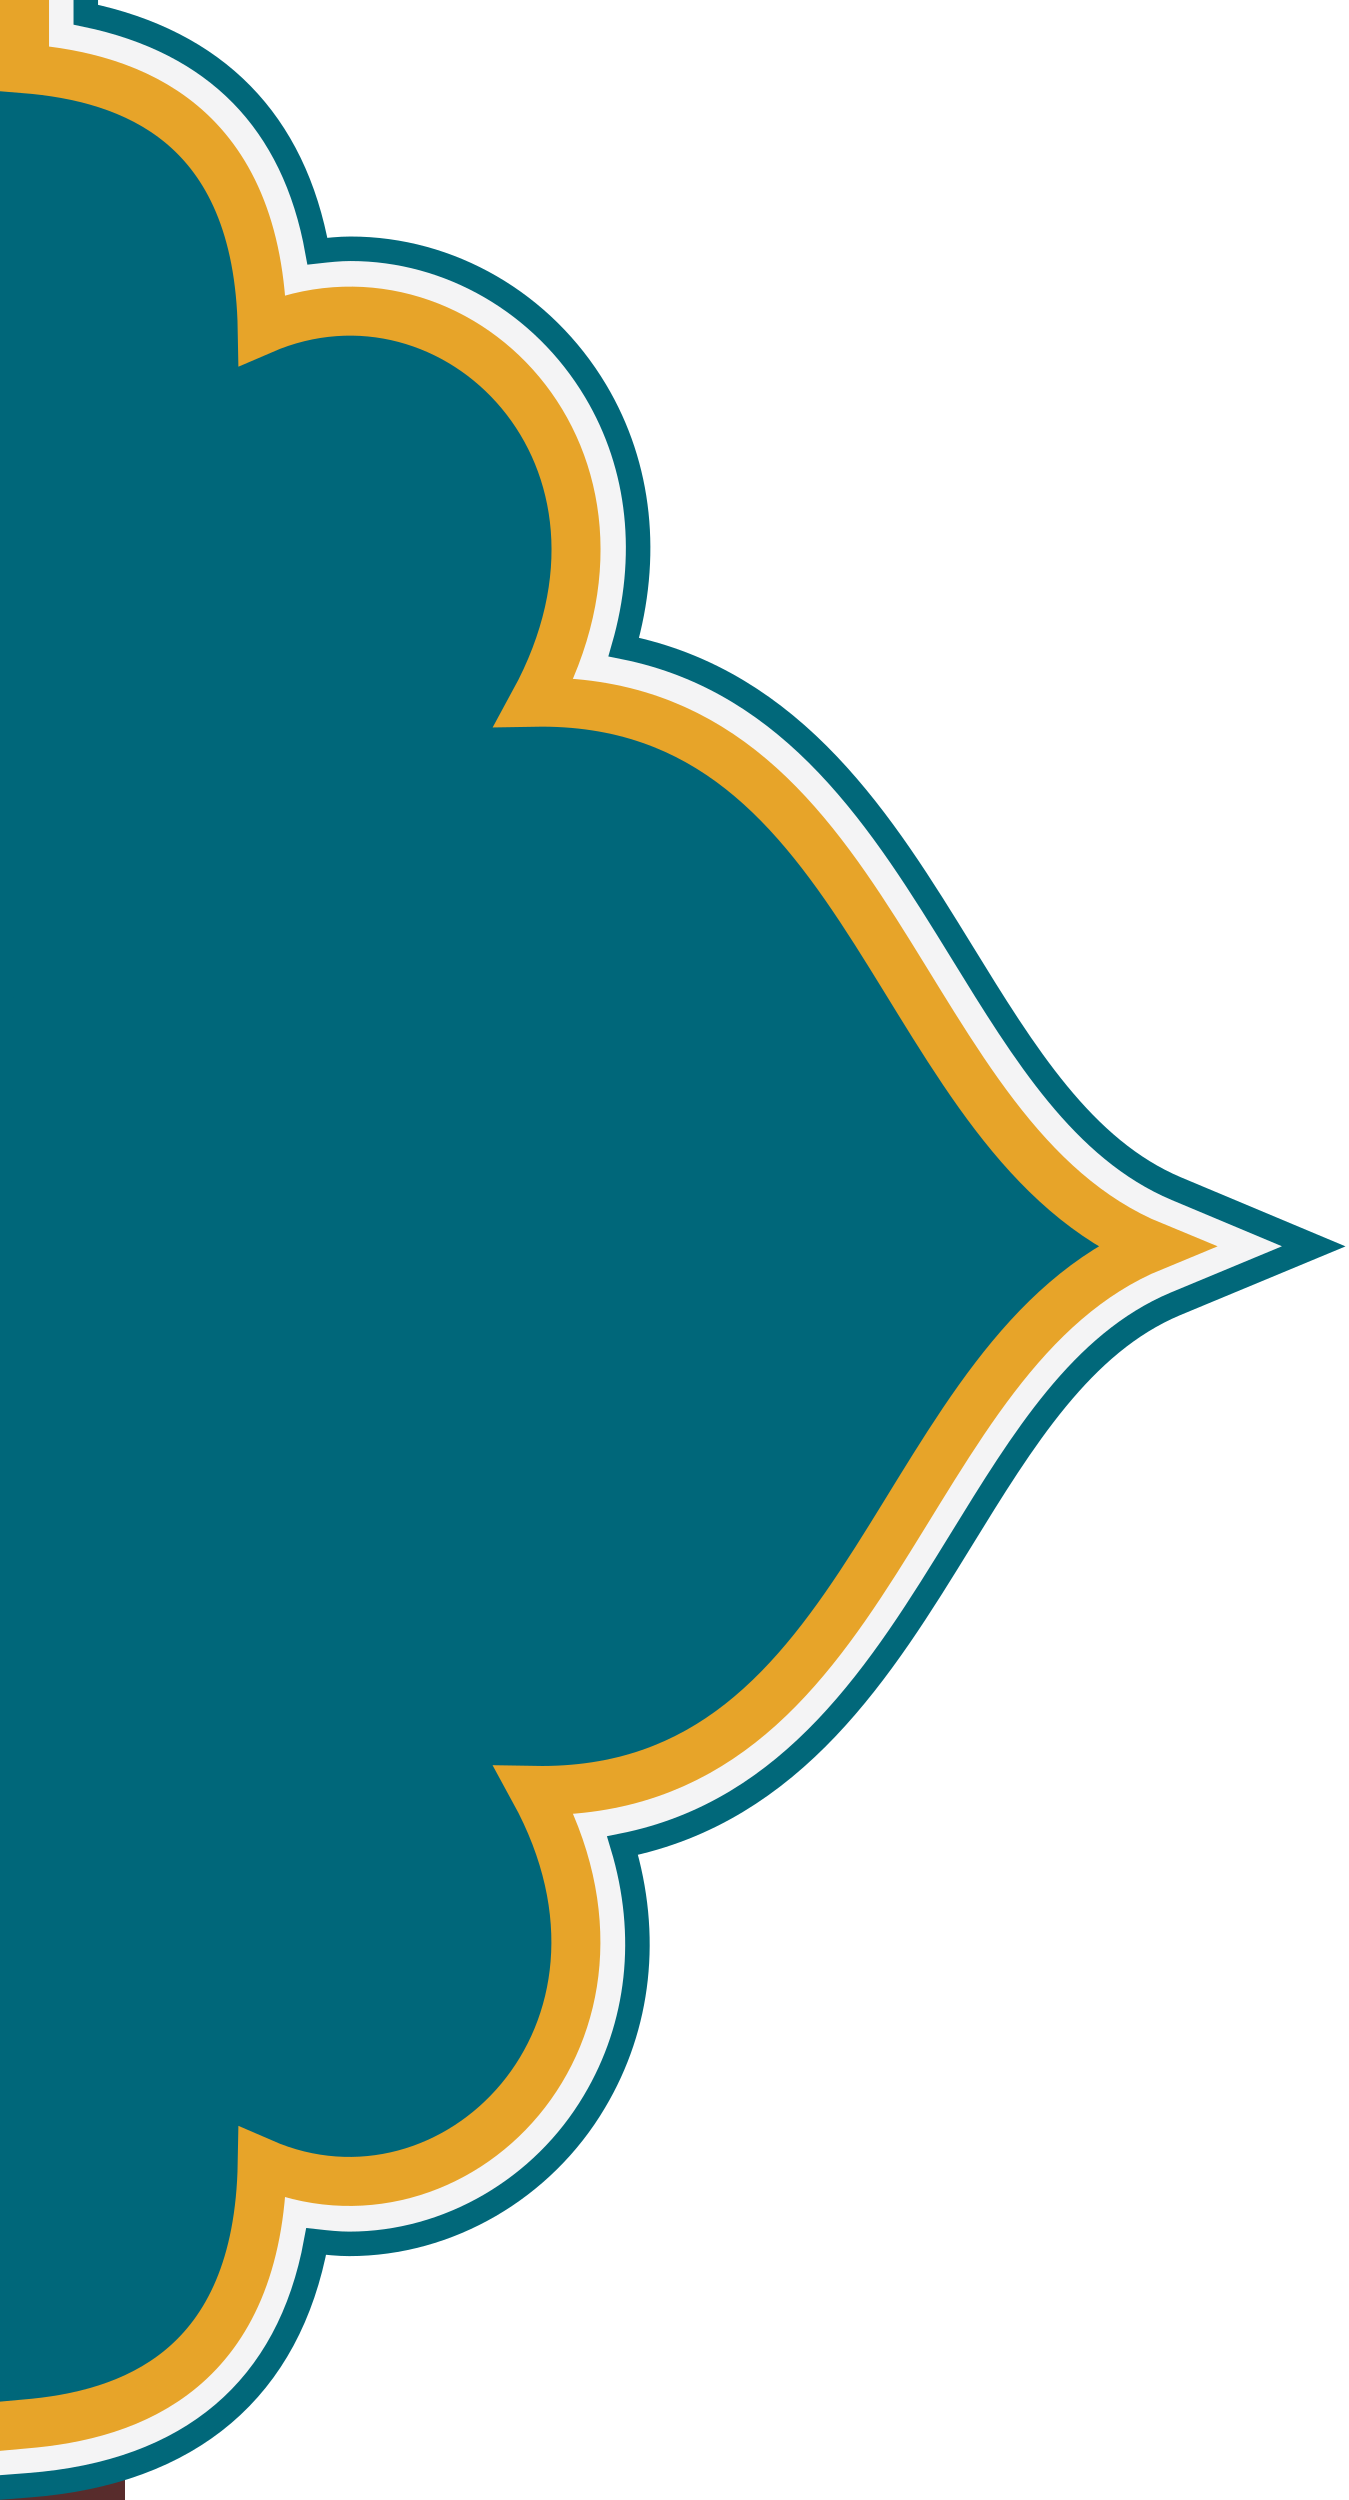
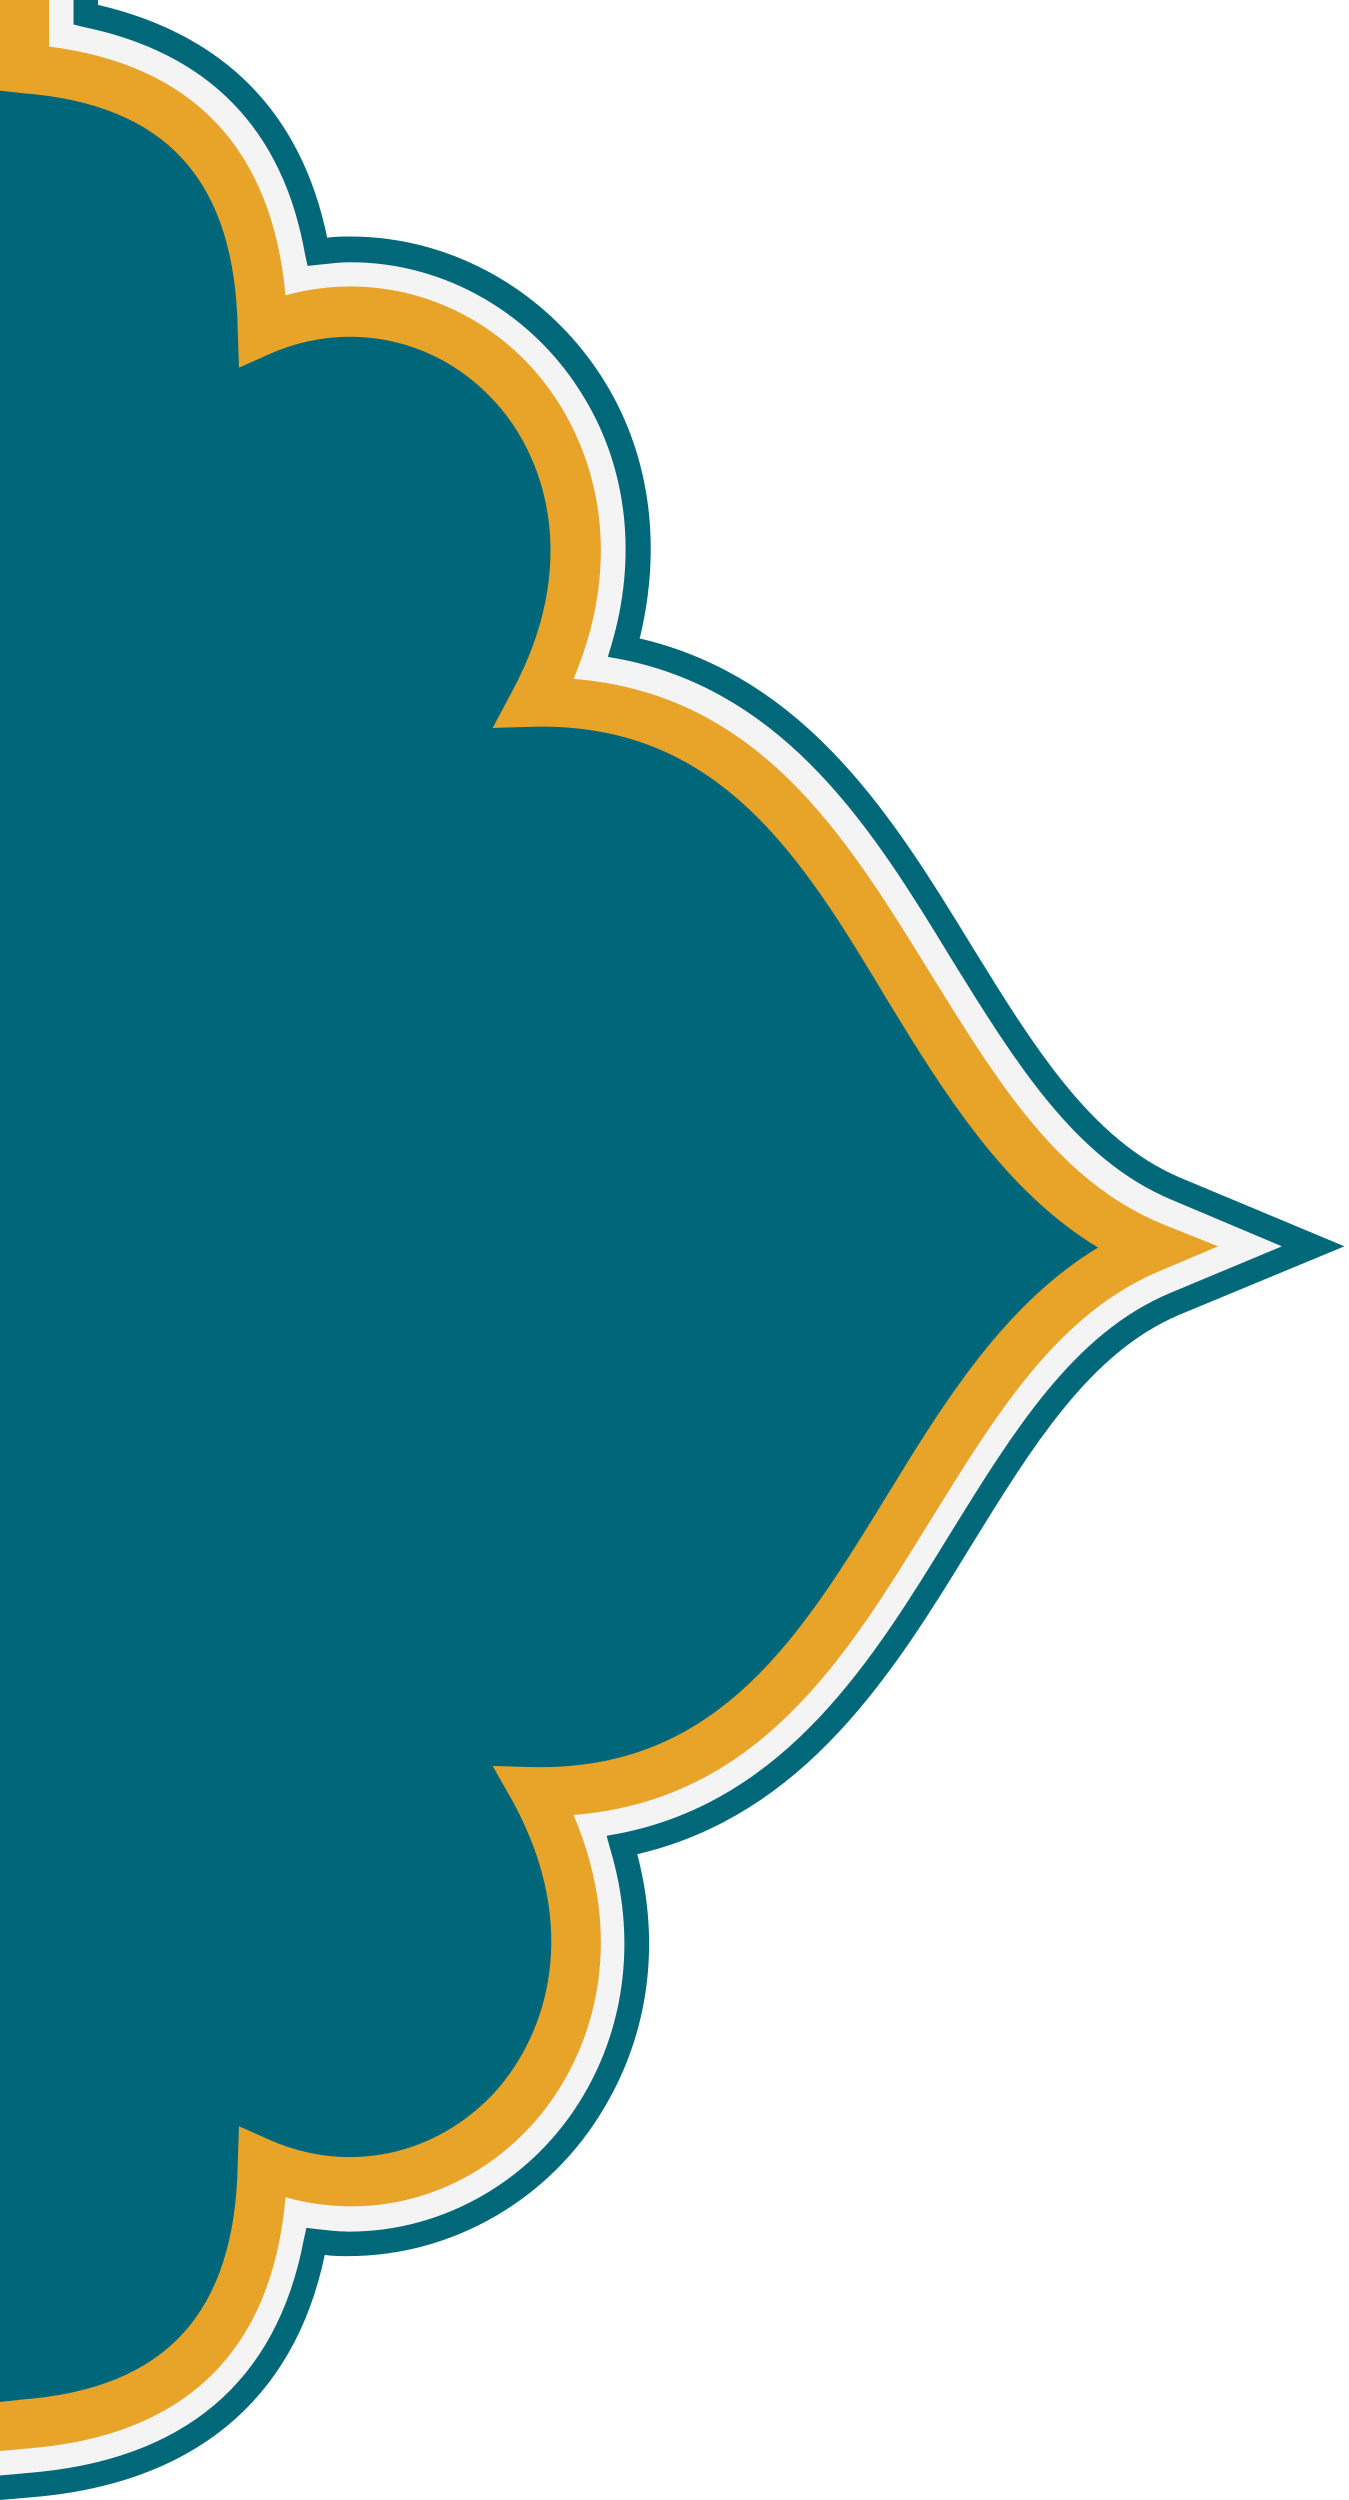
<svg xmlns="http://www.w3.org/2000/svg" version="1.1" id="Layer_1" x="0px" y="0px" viewBox="0 0 110 204" style="enable-background:new 0 0 110 204;" xml:space="preserve">
  <style type="text/css">
- 	.st0{fill:#582C2C;}
- 	.st1{fill:#F4F4F5;stroke:#01687A;stroke-width:2;stroke-miterlimit:10;}
- 	.st2{fill:#00677A;}
- 	.st3{fill:#00677A;stroke:#E7A429;stroke-width:4;stroke-miterlimit:10;}
+ 	.st1{fill:#F4F4F5;}
+ 	.st2{fill:#01687A;}
+ 	.st3{fill:#00667A;}
+ 	.st4{fill:#E7A429;}
</style>
-   <rect x="-0.1" y="195.6" class="st0" width="10.3" height="8.4" />
-   <path class="st1" d="M-0.3,203l2.6-0.2c13.3-1,21.3-7.9,23.5-19.9c0.9,0.1,1.8,0.2,2.7,0.2c8.1,0,15.8-4.5,20-11.6  c3.7-6.2,4.5-13.6,2.3-20.9c14-2.8,21.2-14.5,27.6-24.9c5.1-8.3,9.9-16.1,17.5-19.3l11.3-4.7L96,97c-7.6-3.2-12.4-11-17.5-19.3  c-6.4-10.4-13.6-22.1-27.6-24.9c2.1-7.3,1.4-14.7-2.3-20.9c-4.3-7.2-11.9-11.6-20-11.6c-0.9,0-1.8,0.1-2.7,0.2  C24,9.9,17.6,3.4,7,1.2v-5.8H1.6" />
-   <rect x="-1.1" y="6.8" class="st2" width="3.2" height="192.7" />
-   <g>
-     <path class="st3" d="M2-4.1v9.7c8.7,0.7,19.1,4.4,19.4,21.3c15.7-6.8,33.1,10.4,22.2,30.4c28.3-0.5,29.1,35.6,50.5,44.4   c-21.4,8.8-22.2,44.9-50.5,44.4c10.9,19.9-6.6,37.2-22.2,30.4c-0.3,16.9-10.7,20.6-19.4,21.3l-2.2,0.2" />
-   </g>
+   <path class="st1" d="M4.7,199.1L0,199.6v3.4l2.3-0.2c13.3-1,21.3-7.9,23.5-19.9c0.9,0.1,1.8,0.2,2.7,0.2c8.1,0,15.8-4.5,20-11.6  c3.7-6.2,4.5-13.6,2.3-20.9c14-2.8,21.2-14.5,27.6-24.9c5.1-8.3,9.9-16.1,17.5-19.3l11.3-4.7L96,97c-7.6-3.2-12.4-11-17.5-19.3  c-6.4-10.4-13.6-22.1-27.6-24.9c2.1-7.3,1.4-14.7-2.3-20.9c-4.3-7.2-11.9-11.6-20-11.6c-0.9,0-1.8,0.1-2.7,0.2  C24,9.9,17.6,3.4,7,1.2V0H3.5" />
+   <path class="st2" d="M8,0v0.4c10.3,2.4,16.6,8.8,18.7,19c0.6-0.1,1.3-0.1,1.9-0.1c8.4,0,16.4,4.6,20.9,12.1c3.6,6,4.5,13.3,2.7,20.7  C65.9,55.3,73,66.9,79.3,77.2c5,8.1,9.7,15.8,17,18.9l13.4,5.6l-13.5,5.6c-7.3,3.1-12,10.8-17,18.9c-6.3,10.3-13.5,21.9-27.2,25.1  c1.9,7.2,1,14.5-2.7,20.7c-4.4,7.5-12.4,12.1-20.9,12.1c-0.6,0-1.3,0-1.9-0.1c-2.5,12-10.9,18.8-24.2,19.8L0,204v-2l2.2-0.2  c12.8-1,20.4-7.4,22.6-19.1l0.2-0.9l0.9,0.1c0.9,0.1,1.7,0.2,2.6,0.2c7.8,0,15.1-4.3,19.1-11.1c3.5-5.9,4.3-13.1,2.2-20.1l-0.3-1.1  l1.1-0.2c13.6-2.7,20.7-14.3,26.9-24.4c5.2-8.4,10.1-16.4,18-19.7l9.1-3.8l-9-3.8c-7.9-3.3-12.8-11.3-18-19.7  C71.4,68,64.3,56.5,50.7,53.8l-1.1-0.2l0.3-1c2.1-7.1,1.3-14.3-2.2-20.1c-4.1-6.9-11.4-11.1-19.1-11.1c-0.8,0-1.7,0.1-2.6,0.2  l-0.9,0.1l-0.2-0.9C23.1,10.5,17,4.3,6.8,2.2L6,2V0H8z" />
+   <path class="st3" d="M0,5.8c8.7,0.7,20.9,4.4,21.2,21.3c15.7-6.8,33.1,10.4,22.2,30.4c28.3-0.5,29.1,35.6,50.5,44.4  c-21.4,8.8-22.2,44.9-50.5,44.4c10.9,19.9-6.6,37.2-22.2,30.4C20.9,193.6,8.7,197.3,0,198" />
+   <path class="st4" d="M0,200l0-4l1.8-0.2c11.8-0.9,17.4-7.1,17.6-19.3l0.1-3l2.7,1.2c6.3,2.7,13.4,1.2,18.2-4  c4.3-4.8,7-13.4,1.5-23.6l-1.7-3l3.4,0.1c0.2,0,0.4,0,0.5,0c14.7,0,21.3-10.8,28.3-22.2c4.7-7.7,9.6-15.6,17.2-20.2  c-7.6-4.6-12.5-12.5-17.2-20.2C65.4,69.9,58.7,59,43.6,59.3l-3.4,0.1l1.6-3c5.5-10.2,2.9-18.9-1.4-23.6c-4.7-5.2-11.9-6.7-18.2-4  l-2.7,1.2l-0.1-3C19.2,14.7,13.6,8.5,1.8,7.6L0,7.4V0h4v3.8c11.8,1.5,18.2,8.4,19.3,20.3c7.2-2,14.9,0.2,20.1,5.9  c4.8,5.3,8,14.5,3.4,25.4c15.1,1.2,22.2,12.8,29.1,24c5.4,8.7,10.4,17,19,20.5l4.5,1.8l-4.5,1.9c-8.6,3.5-13.6,11.8-19,20.5  c-6.9,11.2-14,22.8-29.1,24c4.6,10.8,1.4,20-3.4,25.3c-5.3,5.8-12.9,7.9-20.1,5.9c-1.1,12.6-8.2,19.5-21.1,20.5L0,200z" />
</svg>
